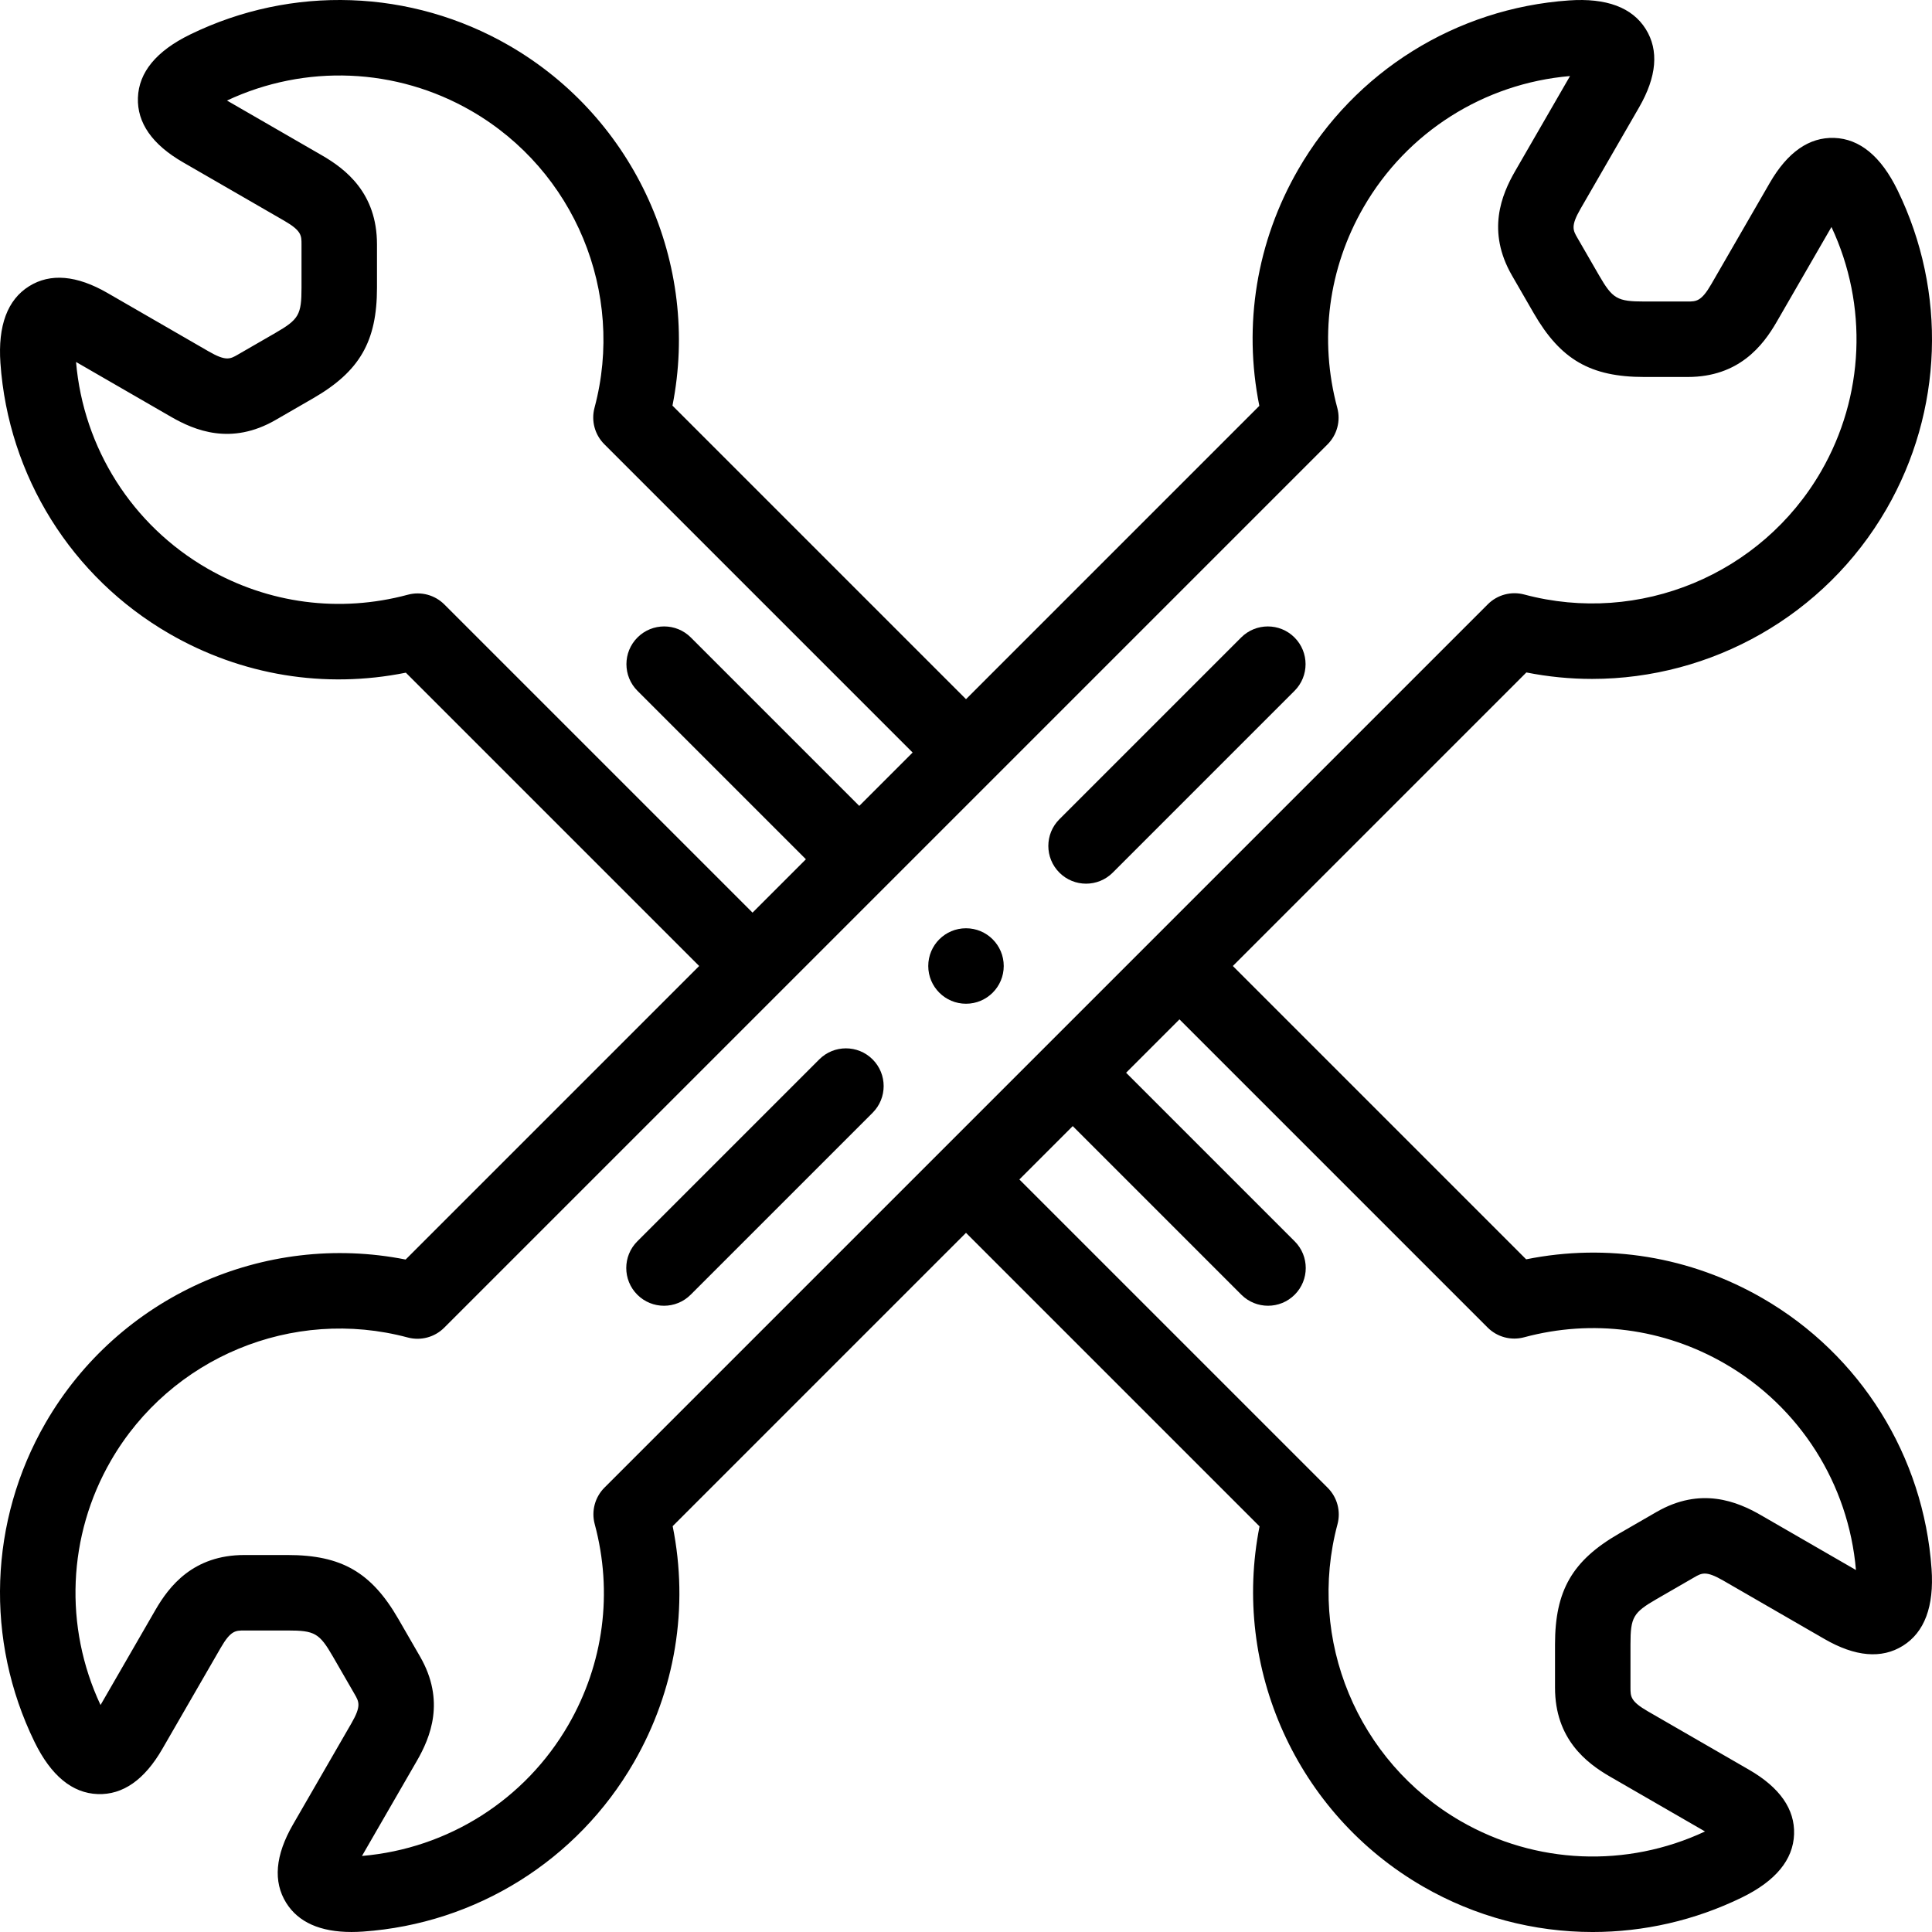
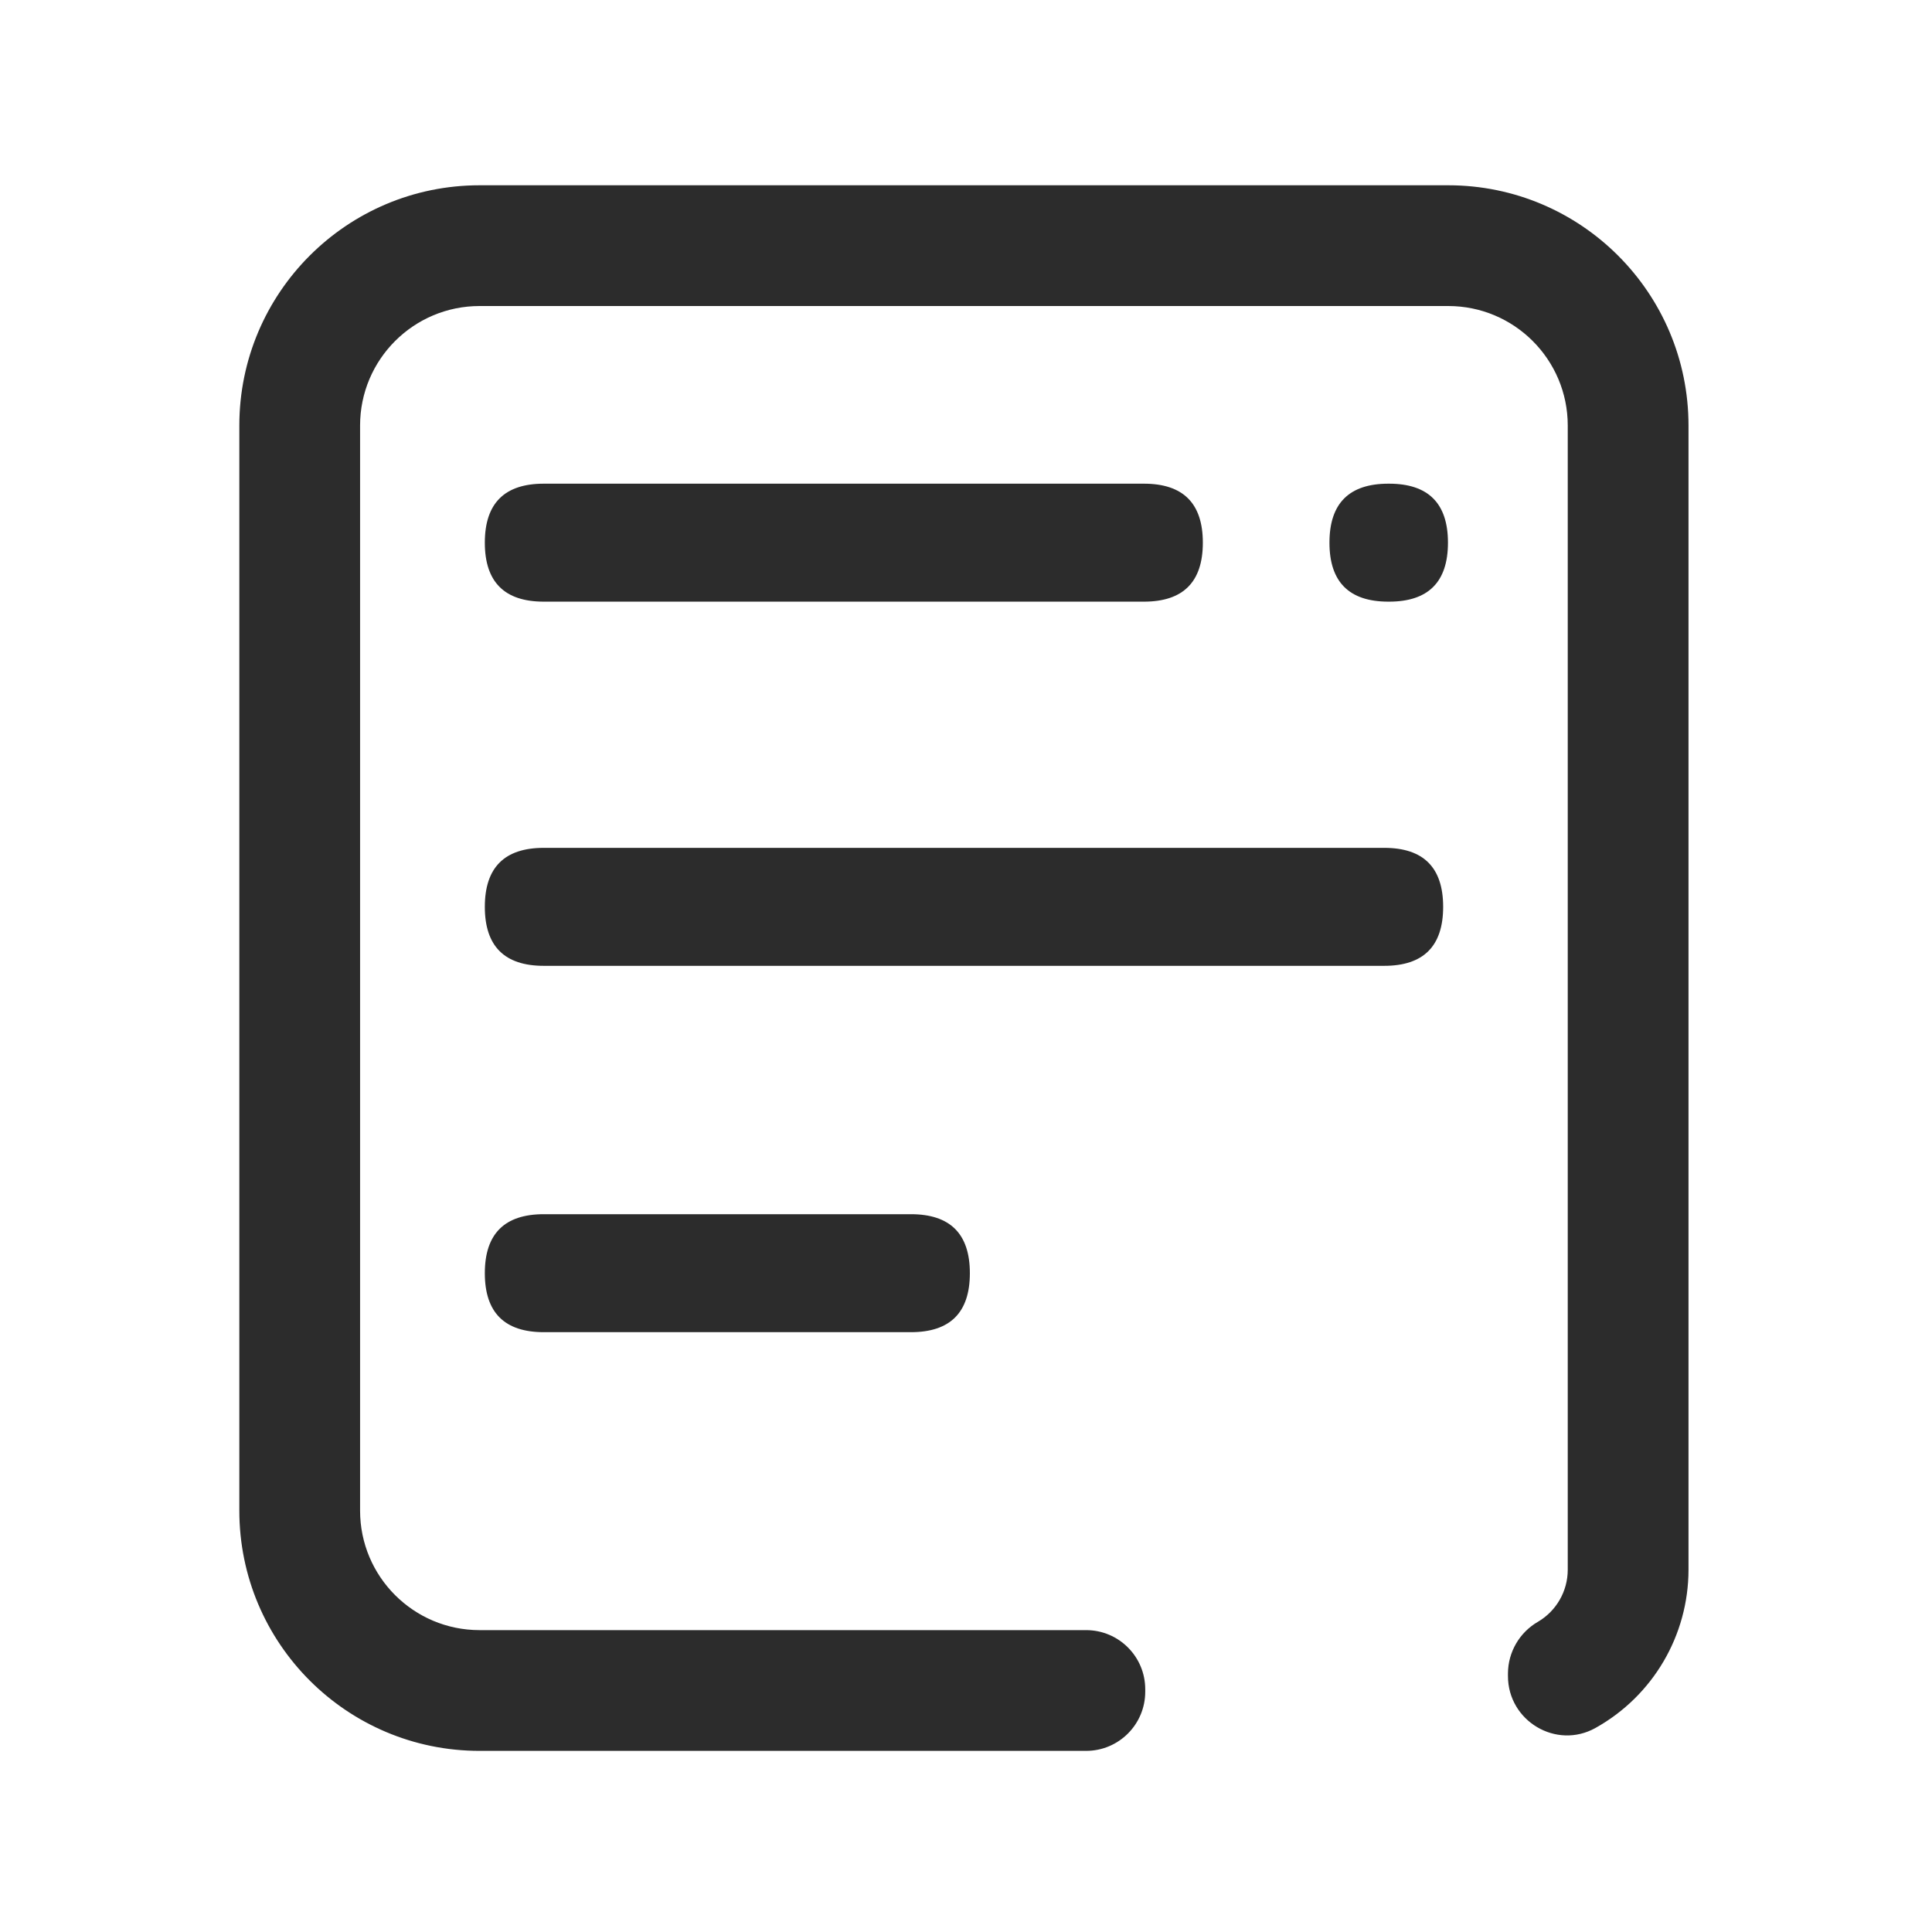
- <svg xmlns="http://www.w3.org/2000/svg" id="Layer_1" enable-background="new 0 0 511.995 511.995" height="512" viewBox="0 0 511.995 511.995" width="512">
-   <g>
-     <g>
-       <path d="m217.106 280.749-48.214 48.214c-3.905 3.905-3.905 10.237 0 14.143 1.953 1.953 4.512 2.929 7.071 2.929s5.119-.976 7.071-2.929l48.214-48.214c3.905-3.905 3.905-10.237 0-14.143s-10.237-3.905-14.142 0z" />
-       <path d="m328.915 168.939-48.17 48.17c-3.905 3.905-3.905 10.237 0 14.143 1.953 1.953 4.512 2.929 7.071 2.929s5.118-.976 7.071-2.929l48.17-48.17c3.905-3.905 3.905-10.237 0-14.143-3.905-3.905-10.235-3.905-14.142 0z" />
-       <path d="m467.092 344.045c-19.14-11.051-41.175-14.64-62.649-10.314l-77.734-77.734 77.792-77.792c5.807 1.153 11.636 1.714 17.42 1.713 31.563-.001 61.664-16.706 78.009-45.016 14.983-25.951 16.076-57.546 2.923-84.516-4.363-8.946-10.004-13.602-16.765-13.838-6.652-.225-12.388 3.784-17.092 11.933l-15.5 26.847c-2.641 4.573-3.996 4.574-6.241 4.574h-11.499c-7.173 0-8.405-.712-11.992-6.924l-5.749-9.957c-1.161-2.011-1.801-3.12.84-7.692l15.5-26.847c4.705-8.15 5.307-15.138 1.788-20.769-3.585-5.737-10.432-8.295-20.366-7.6-29.932 2.094-56.747 18.837-71.73 44.789-11.052 19.141-14.641 41.178-10.313 62.65l-77.734 77.734-77.792-77.792c7.444-37.494-9.805-76.089-43.302-95.429-25.954-14.982-57.549-16.075-84.519-2.921-8.945 4.363-13.601 10.003-13.837 16.764-.232 6.636 3.783 12.387 11.933 17.092l26.846 15.5c4.574 2.641 4.574 3.92 4.574 6.241v11.499c0 7.173-.712 8.406-6.924 11.992l-9.958 5.749c-2.011 1.161-3.119 1.801-7.692-.839l-26.847-15.5c-8.15-4.706-15.138-5.307-20.769-1.789-5.737 3.585-8.294 10.437-7.6 20.366 2.094 29.933 18.837 56.749 44.789 71.732 19.141 11.051 41.176 14.64 62.65 10.313l77.734 77.734-77.792 77.791c-37.491-7.443-76.088 9.805-95.429 43.303-14.983 25.951-16.076 57.545-2.922 84.515 4.363 8.946 10.003 13.602 16.764 13.838 6.644.24 12.387-3.783 17.093-11.933l15.5-26.846c2.641-4.574 3.92-4.574 6.242-4.574h11.498c7.172 0 8.405.712 11.992 6.924l5.748 9.957c1.161 2.012 1.801 3.12-.839 7.692l-15.5 26.847c-4.706 8.15-5.307 15.138-1.788 20.769 3.202 5.124 9.008 7.711 17.285 7.711.991 0 2.019-.037 3.08-.111 29.933-2.094 56.749-18.837 71.731-44.788 11.051-19.141 14.641-41.178 10.314-62.65l77.733-77.733 77.792 77.792c-7.443 37.494 9.806 76.089 43.303 95.429 13.902 8.026 29.419 12.066 44.981 12.066 13.488-.001 27.012-3.037 39.534-9.144 8.945-4.363 13.601-10.003 13.837-16.764.232-6.636-3.782-12.387-11.933-17.093l-26.847-15.499c-4.573-2.641-4.573-3.92-4.573-6.242v-11.498c0-7.173.712-8.406 6.924-11.992l9.957-5.749c2.011-1.162 3.118-1.801 7.692.839l26.847 15.5c8.149 4.706 15.137 5.307 20.77 1.788 5.736-3.585 8.294-10.437 7.599-20.365-2.092-29.935-18.836-56.75-44.787-71.733zm-349.33-183.857c-2.529-2.528-6.217-3.514-9.67-2.585-18.082 4.867-36.972 2.39-53.188-6.972-19.866-11.47-32.794-31.86-34.751-54.705l25.178 14.537c6.256 3.612 15.932 7.629 27.692.839l9.958-5.749c12.336-7.123 16.923-15.067 16.923-29.312v-11.5c-.001-13.578-8.318-19.95-14.574-23.562l-25.178-14.535c20.763-9.729 44.887-8.727 64.752 2.743 27.385 15.812 40.811 48.162 32.647 78.671-.923 3.45.063 7.131 2.589 9.656l81.715 81.715-14.141 14.141-44.633-44.633c-3.905-3.905-10.237-3.905-14.143 0s-3.905 10.237 0 14.143l44.633 44.633-14.143 14.143zm42.426 234.045c-2.529 2.529-3.515 6.216-2.585 9.67 4.866 18.083 2.39 36.972-6.973 53.189-11.469 19.865-31.858 32.794-54.704 34.751l14.537-25.178c3.611-6.256 7.627-15.933.839-27.692l-5.749-9.958c-7.123-12.336-15.066-16.923-29.311-16.923h-11.5c-13.577 0-19.95 8.317-23.563 14.573l-14.536 25.178c-9.728-20.763-8.726-44.886 2.743-64.751 15.812-27.386 48.161-40.813 78.671-32.647 3.45.921 7.131-.063 9.656-2.589l234.094-234.094c2.529-2.529 3.515-6.216 2.585-9.67-4.866-18.083-2.391-36.972 6.973-53.188 11.47-19.866 31.86-32.794 54.705-34.751l-14.537 25.177c-3.612 6.256-7.629 15.932-.84 27.692l5.749 9.958c7.123 12.337 15.067 16.923 29.312 16.923h11.5c13.578-.001 19.95-8.318 23.562-14.573l14.537-25.178c9.728 20.763 8.726 44.885-2.744 64.751-15.811 27.386-48.164 40.809-78.671 32.647-3.451-.923-7.131.064-9.656 2.589zm306.476 7.3c-6.257-3.612-15.936-7.626-27.691-.839l-9.958 5.749c-12.336 7.122-16.923 15.066-16.923 29.31v11.5c0 13.578 8.317 19.95 14.573 23.563l25.178 14.536c-20.762 9.729-44.885 8.727-64.751-2.743-27.386-15.812-40.811-48.163-32.647-78.671.923-3.45-.063-7.131-2.589-9.656l-81.716-81.716 14.143-14.143 44.68 44.681c1.953 1.953 4.512 2.929 7.071 2.929s5.118-.977 7.071-2.929c3.905-3.905 3.905-10.237 0-14.142l-44.68-44.681 14.141-14.141 81.667 81.667c2.528 2.528 6.215 3.514 9.67 2.585 18.079-4.867 36.972-2.39 53.188 6.973 19.866 11.47 32.795 31.859 34.751 54.704z" />
-       <path d="m255.998 245.998h-.007c-5.523 0-9.996 4.477-9.996 10s4.48 10 10.003 10 10-4.477 10-10-4.477-10-10-10z" />
-     </g>
-   </g>
+ <svg xmlns="http://www.w3.org/2000/svg" t="1739895951380" class="icon" viewBox="0 0 1024 1024" version="1.1" p-id="9282" width="200" height="200">
+   <path d="M256.97 256.36m31.26 0l318.04 0q31.26 0 31.26 31.26l0 0.01q0 31.26-31.26 31.26l-318.04 0q-31.26 0-31.26-31.26l0-0.01q0-31.26 31.26-31.26Z" fill="#2c2c2c" p-id="9283" />
+   <path d="M256.97 449.38m31.26 0l445.41 0q31.26 0 31.26 31.26l0 0.01q0 31.26-31.26 31.26l-445.41 0q-31.26 0-31.26-31.26l0-0.01q0-31.26 31.26-31.26Z" fill="#2c2c2c" p-id="9284" />
+   <path d="M256.97 643.55m31.26 0l194.56 0q31.26 0 31.26 31.26l0 0.01q0 31.26-31.26 31.26l-194.56 0q-31.26 0-31.26-31.26l0-0.01q0-31.26 31.26-31.26Z" fill="#2c2c2c" p-id="9285" />
+   <path d="M704.64 256.36m31.26 0l0.29 0q31.26 0 31.26 31.26l0 0.01q0 31.26-31.26 31.26l-0.29 0q-31.26 0-31.26-31.26l0-0.01q0-31.26 31.26-31.26Z" fill="#2c2c2c" p-id="9286" />
+   <path d="M767.59 98.2H254.2a127.35 127.35 0 0 0-127.35 127.35v575.08A127.35 127.35 0 0 0 254.2 928h321.49A31.35 31.35 0 0 0 607 896.63v-1.3A31.34 31.34 0 0 0 575.69 864H254.2a63.35 63.35 0 0 1-63.35-63.35v-575.1a63.35 63.35 0 0 1 63.35-63.35h513.39a63.35 63.35 0 0 1 63.35 63.35V832a32 32 0 0 1-15.78 27.57 31.77 31.77 0 0 0-15.91 27.28v1.49c0 23.81 25.61 39.13 46.39 27.51a96.08 96.08 0 0 0 49.3-83.85V225.55A127.35 127.35 0 0 0 767.59 98.2z" fill="#2c2c2c" p-id="9287" />
</svg>
